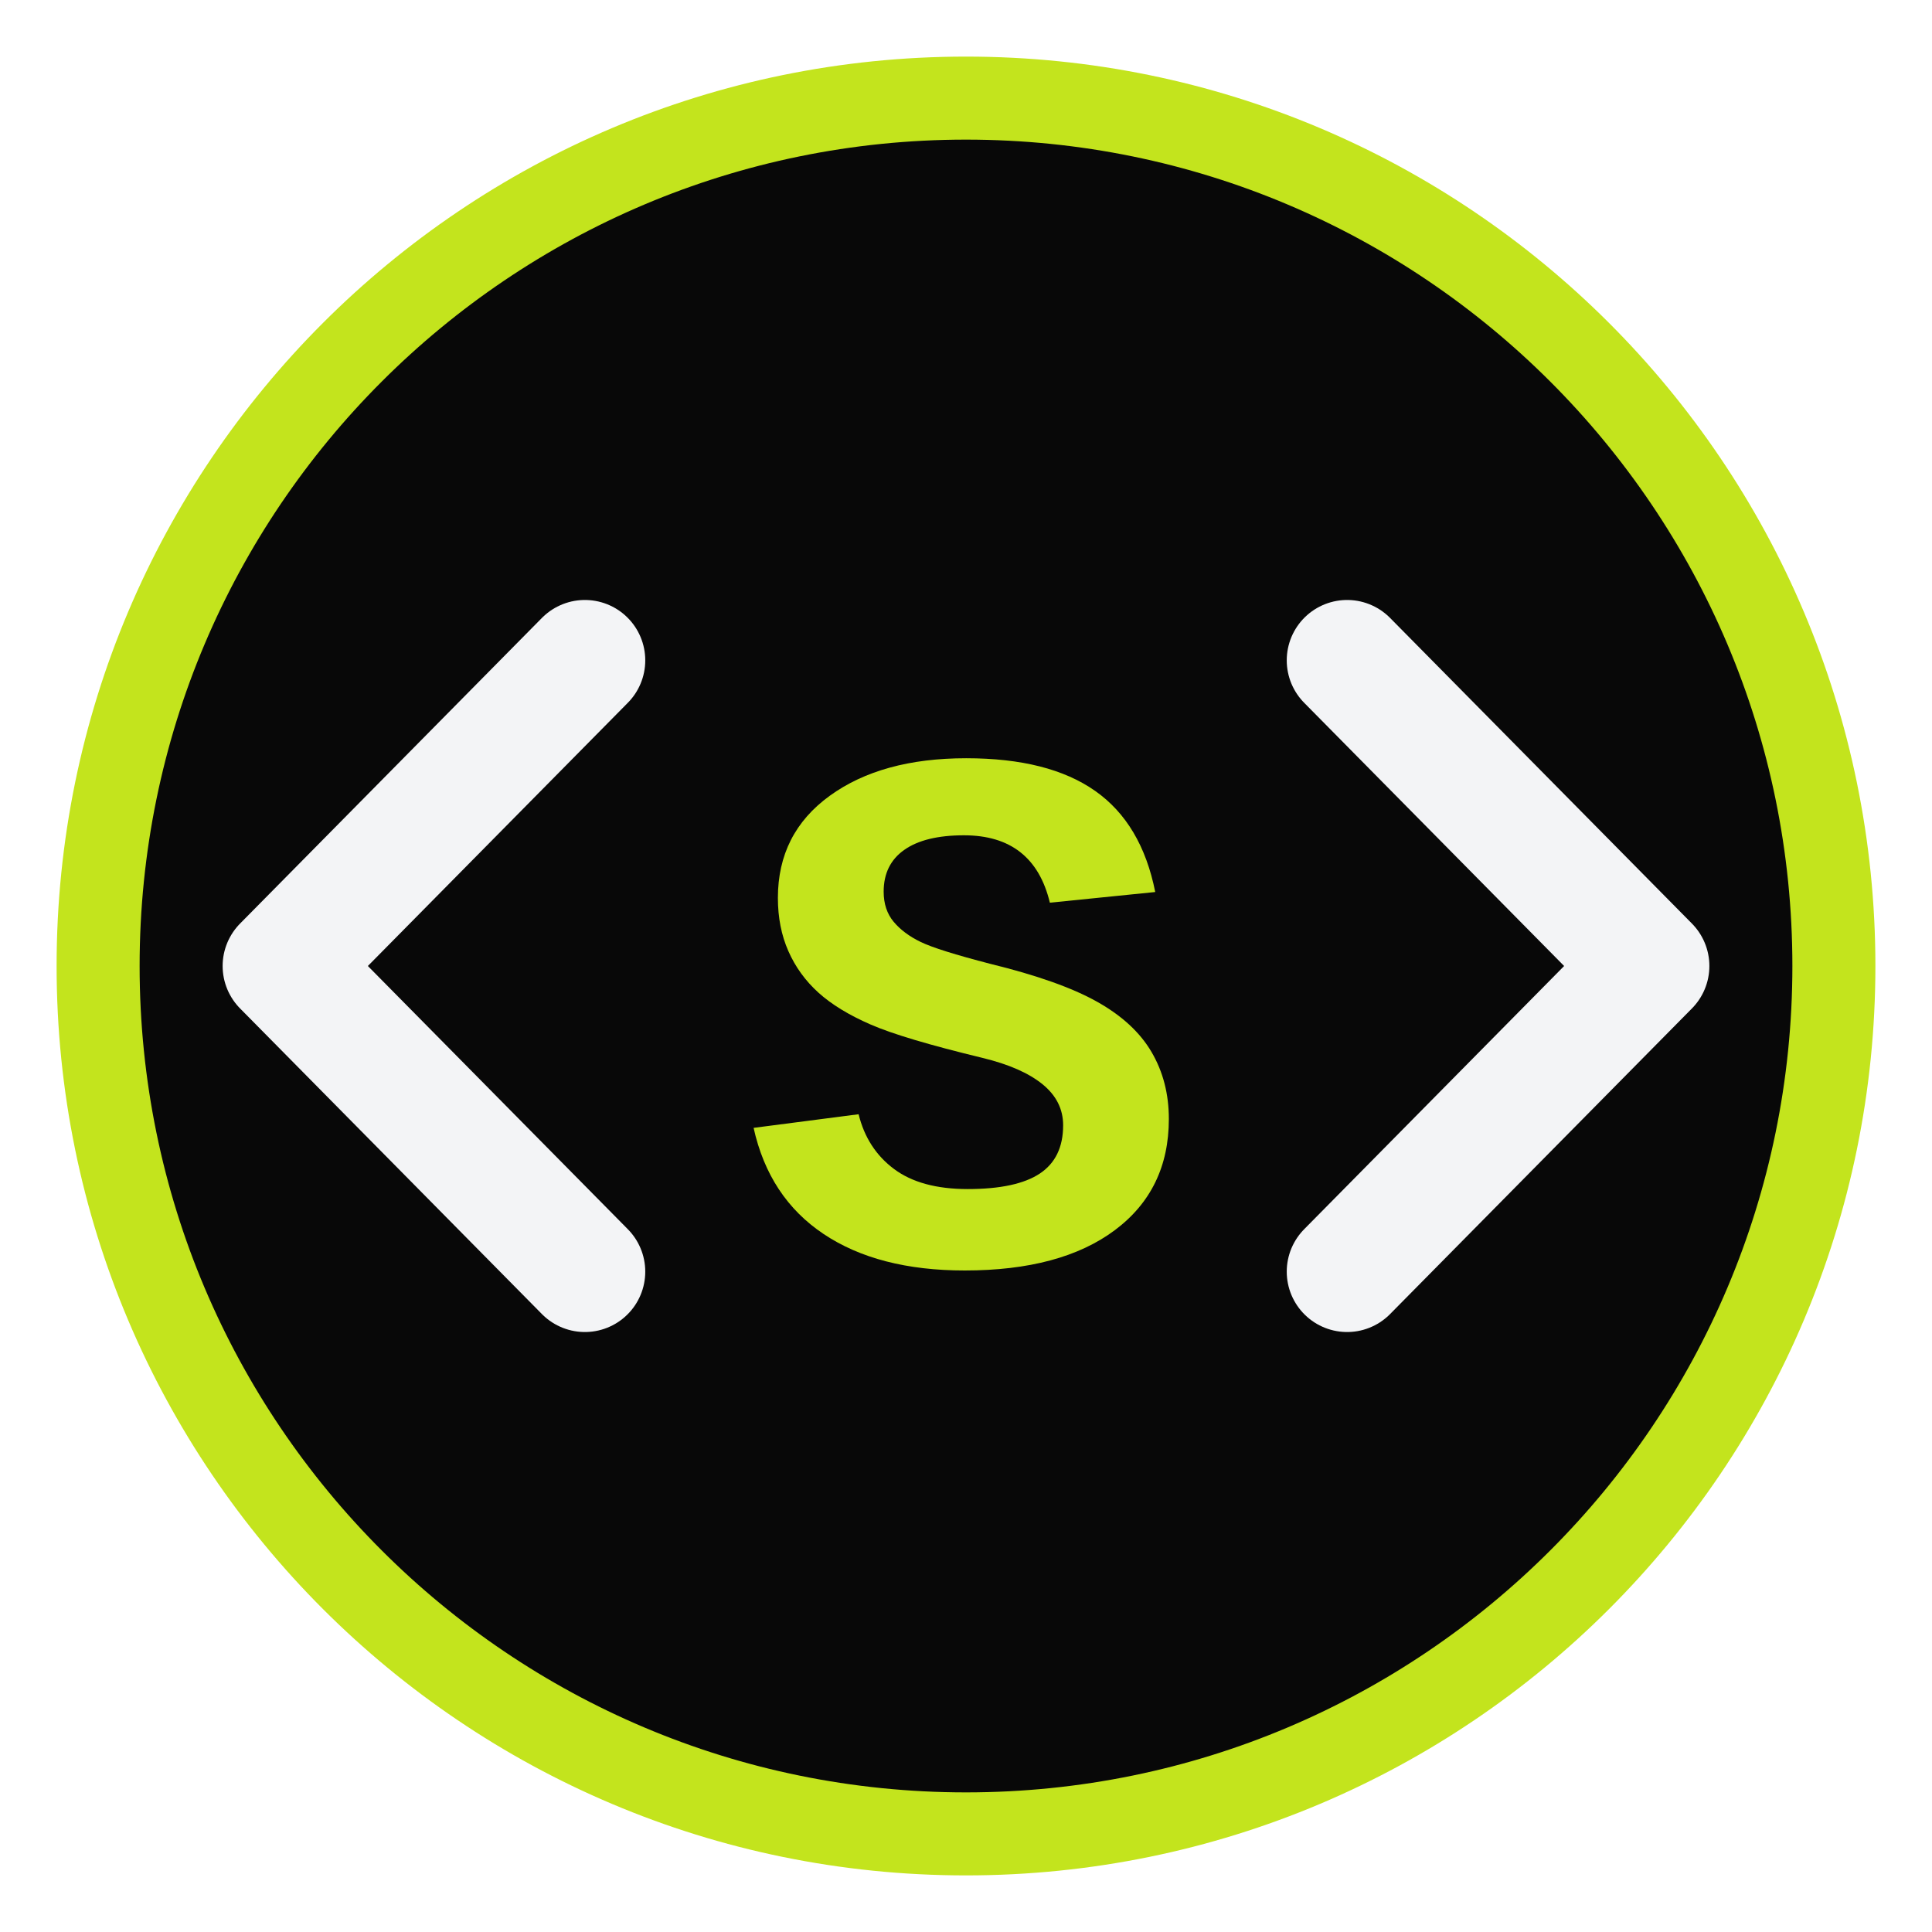
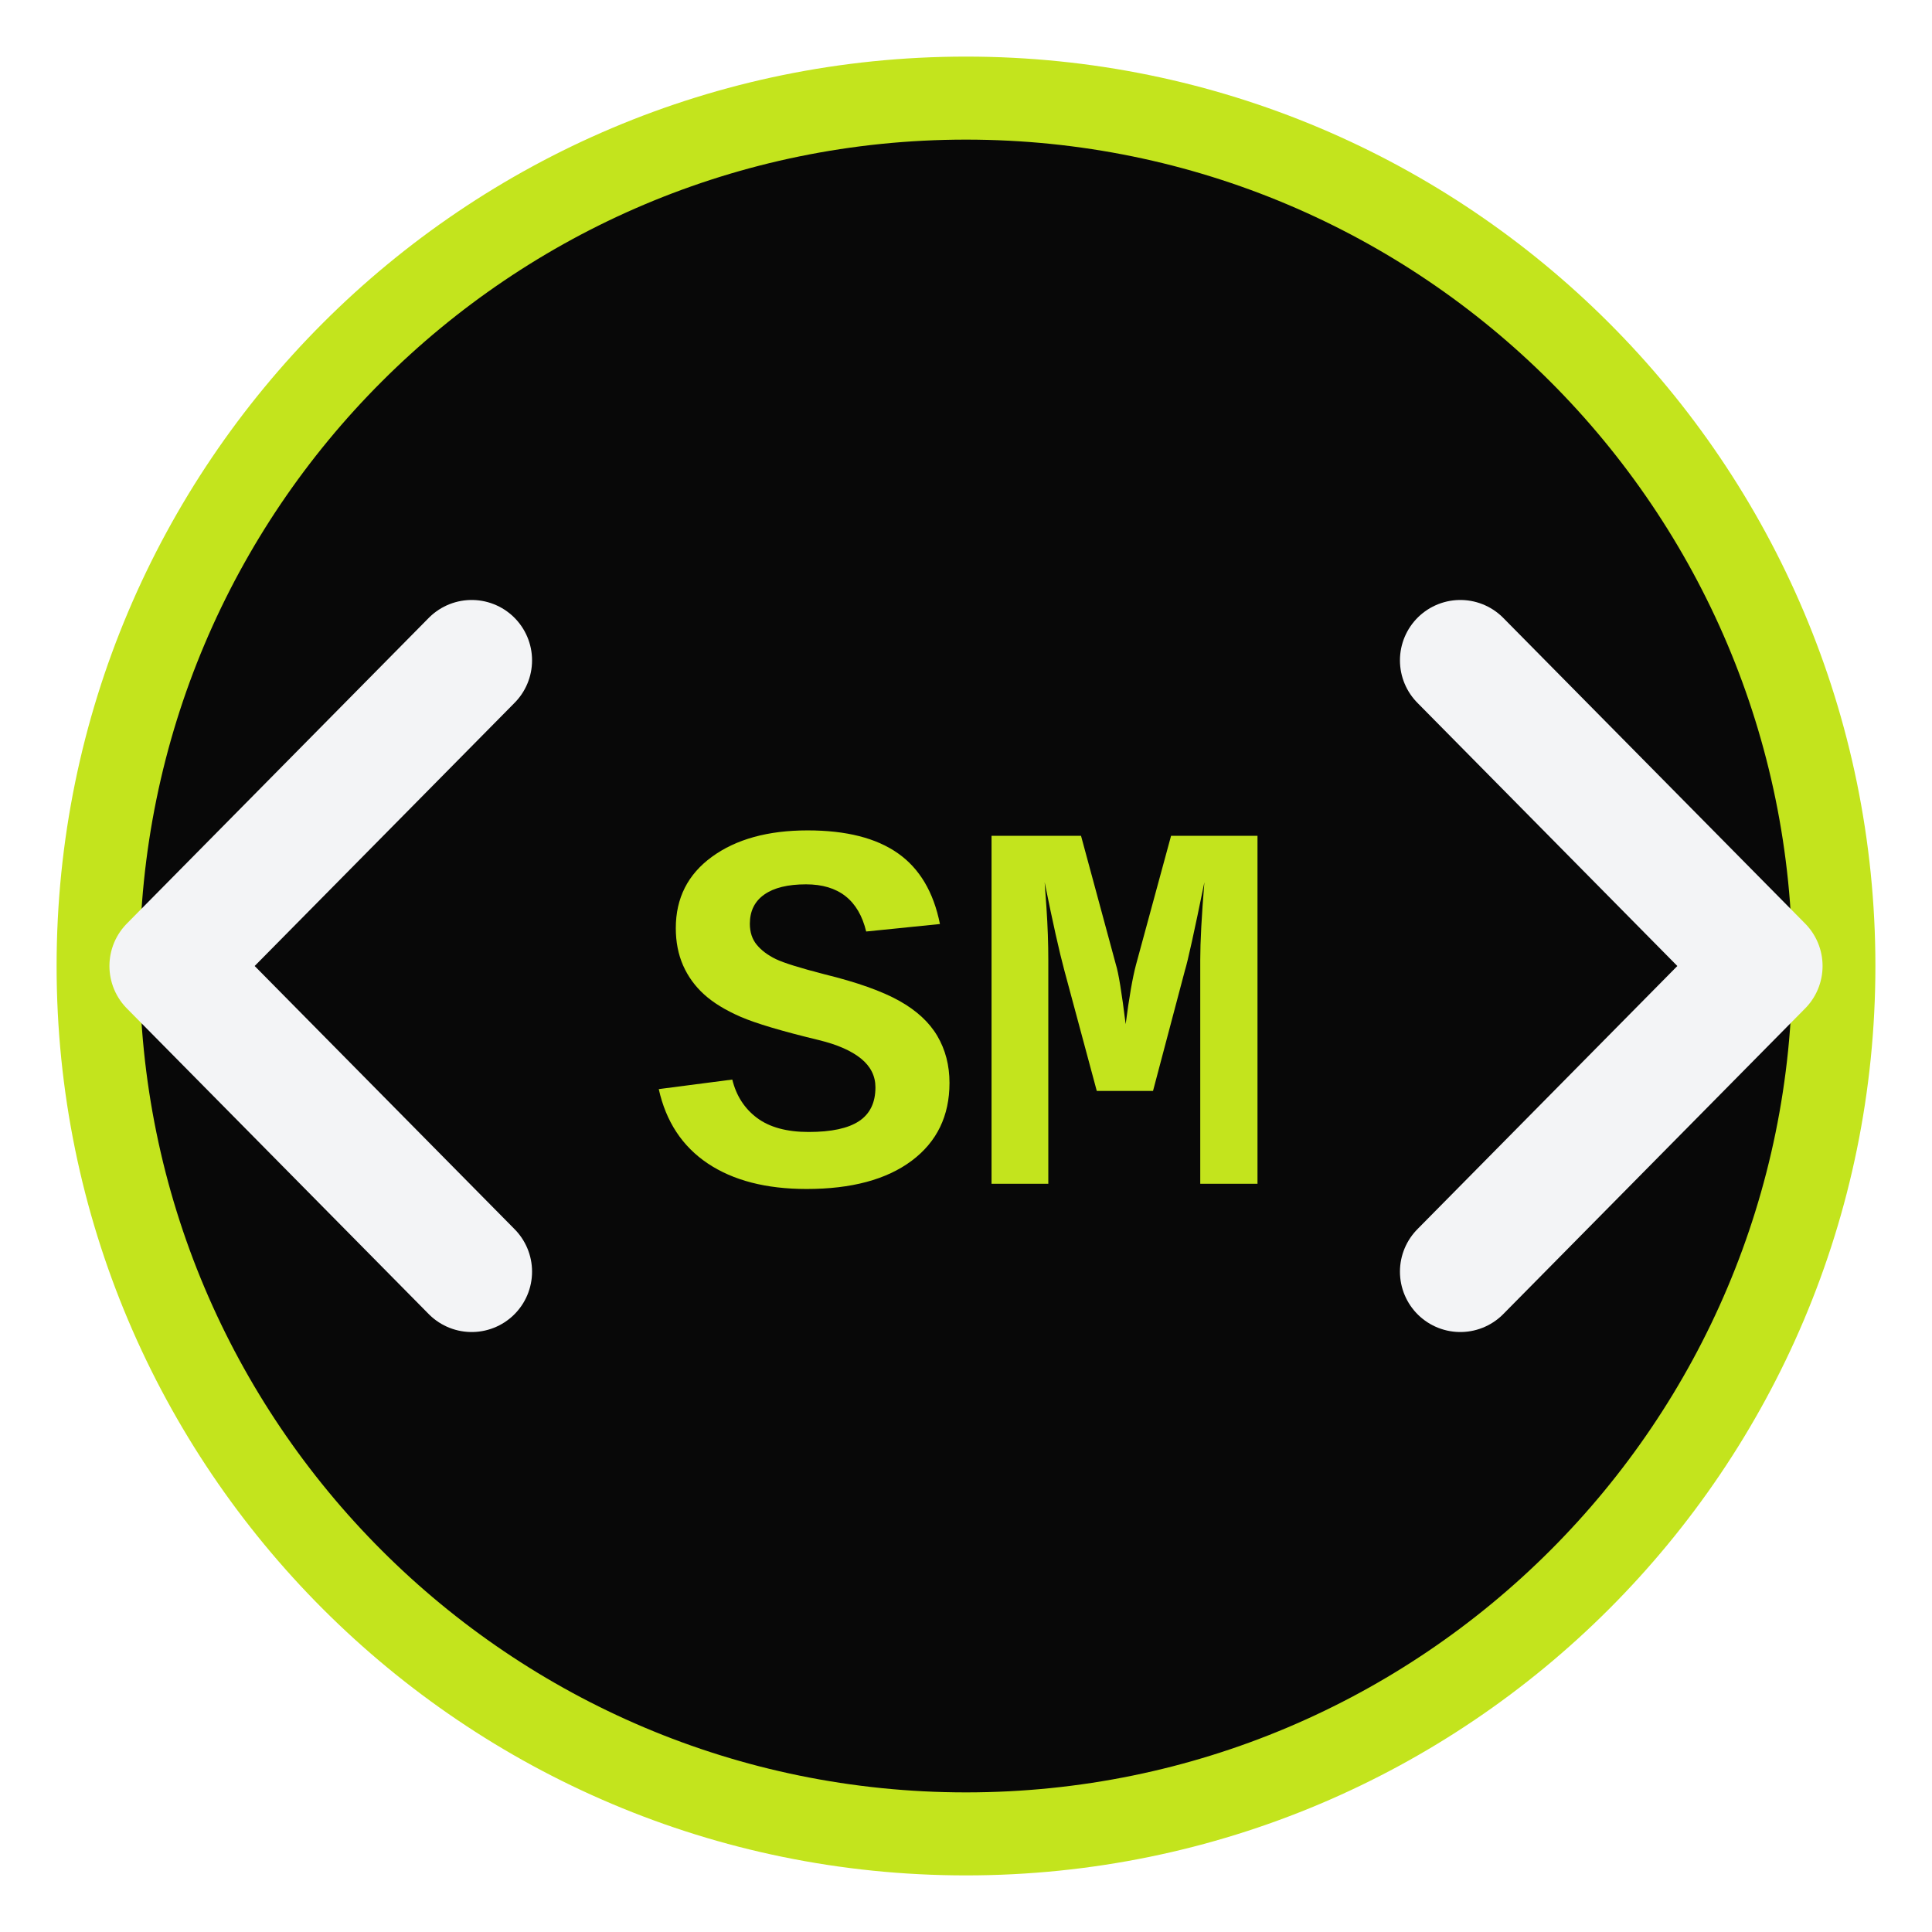
<svg xmlns="http://www.w3.org/2000/svg" viewBox="0 0 512 512">
  <circle cx="256" cy="256" r="230" fill="#080808" stroke="#C3E41D" stroke-width="22" />
-   <path d="M 155 175 L 75 256 L 155 337" fill="none" stroke="#F3F4F6" stroke-width="32" stroke-linecap="round" stroke-linejoin="round" />
-   <path d="M 357 175 L 437 256 L 357 337" fill="none" stroke="#F3F4F6" stroke-width="32" stroke-linecap="round" stroke-linejoin="round" />
-   <text x="256" y="278" dominant-baseline="middle" text-anchor="middle" font-family="'Fira Code', 'Courier New', monospace" font-size="200" font-weight="900" fill="#C3E41D">S</text>
+   <path d="M 125 175 L 45 256 L 125 337" fill="none" stroke="#F3F4F6" stroke-width="32" stroke-linecap="round" stroke-linejoin="round" />
+   <path d="M 387 175 L 467 256 L 387 337" fill="none" stroke="#F3F4F6" stroke-width="32" stroke-linecap="round" stroke-linejoin="round" />
+   <text x="256" y="274" dominant-baseline="middle" text-anchor="middle" font-family="'Fira Code', 'Courier New', monospace" font-size="140" font-weight="900" fill="#C3E41D">SM</text>
</svg>
